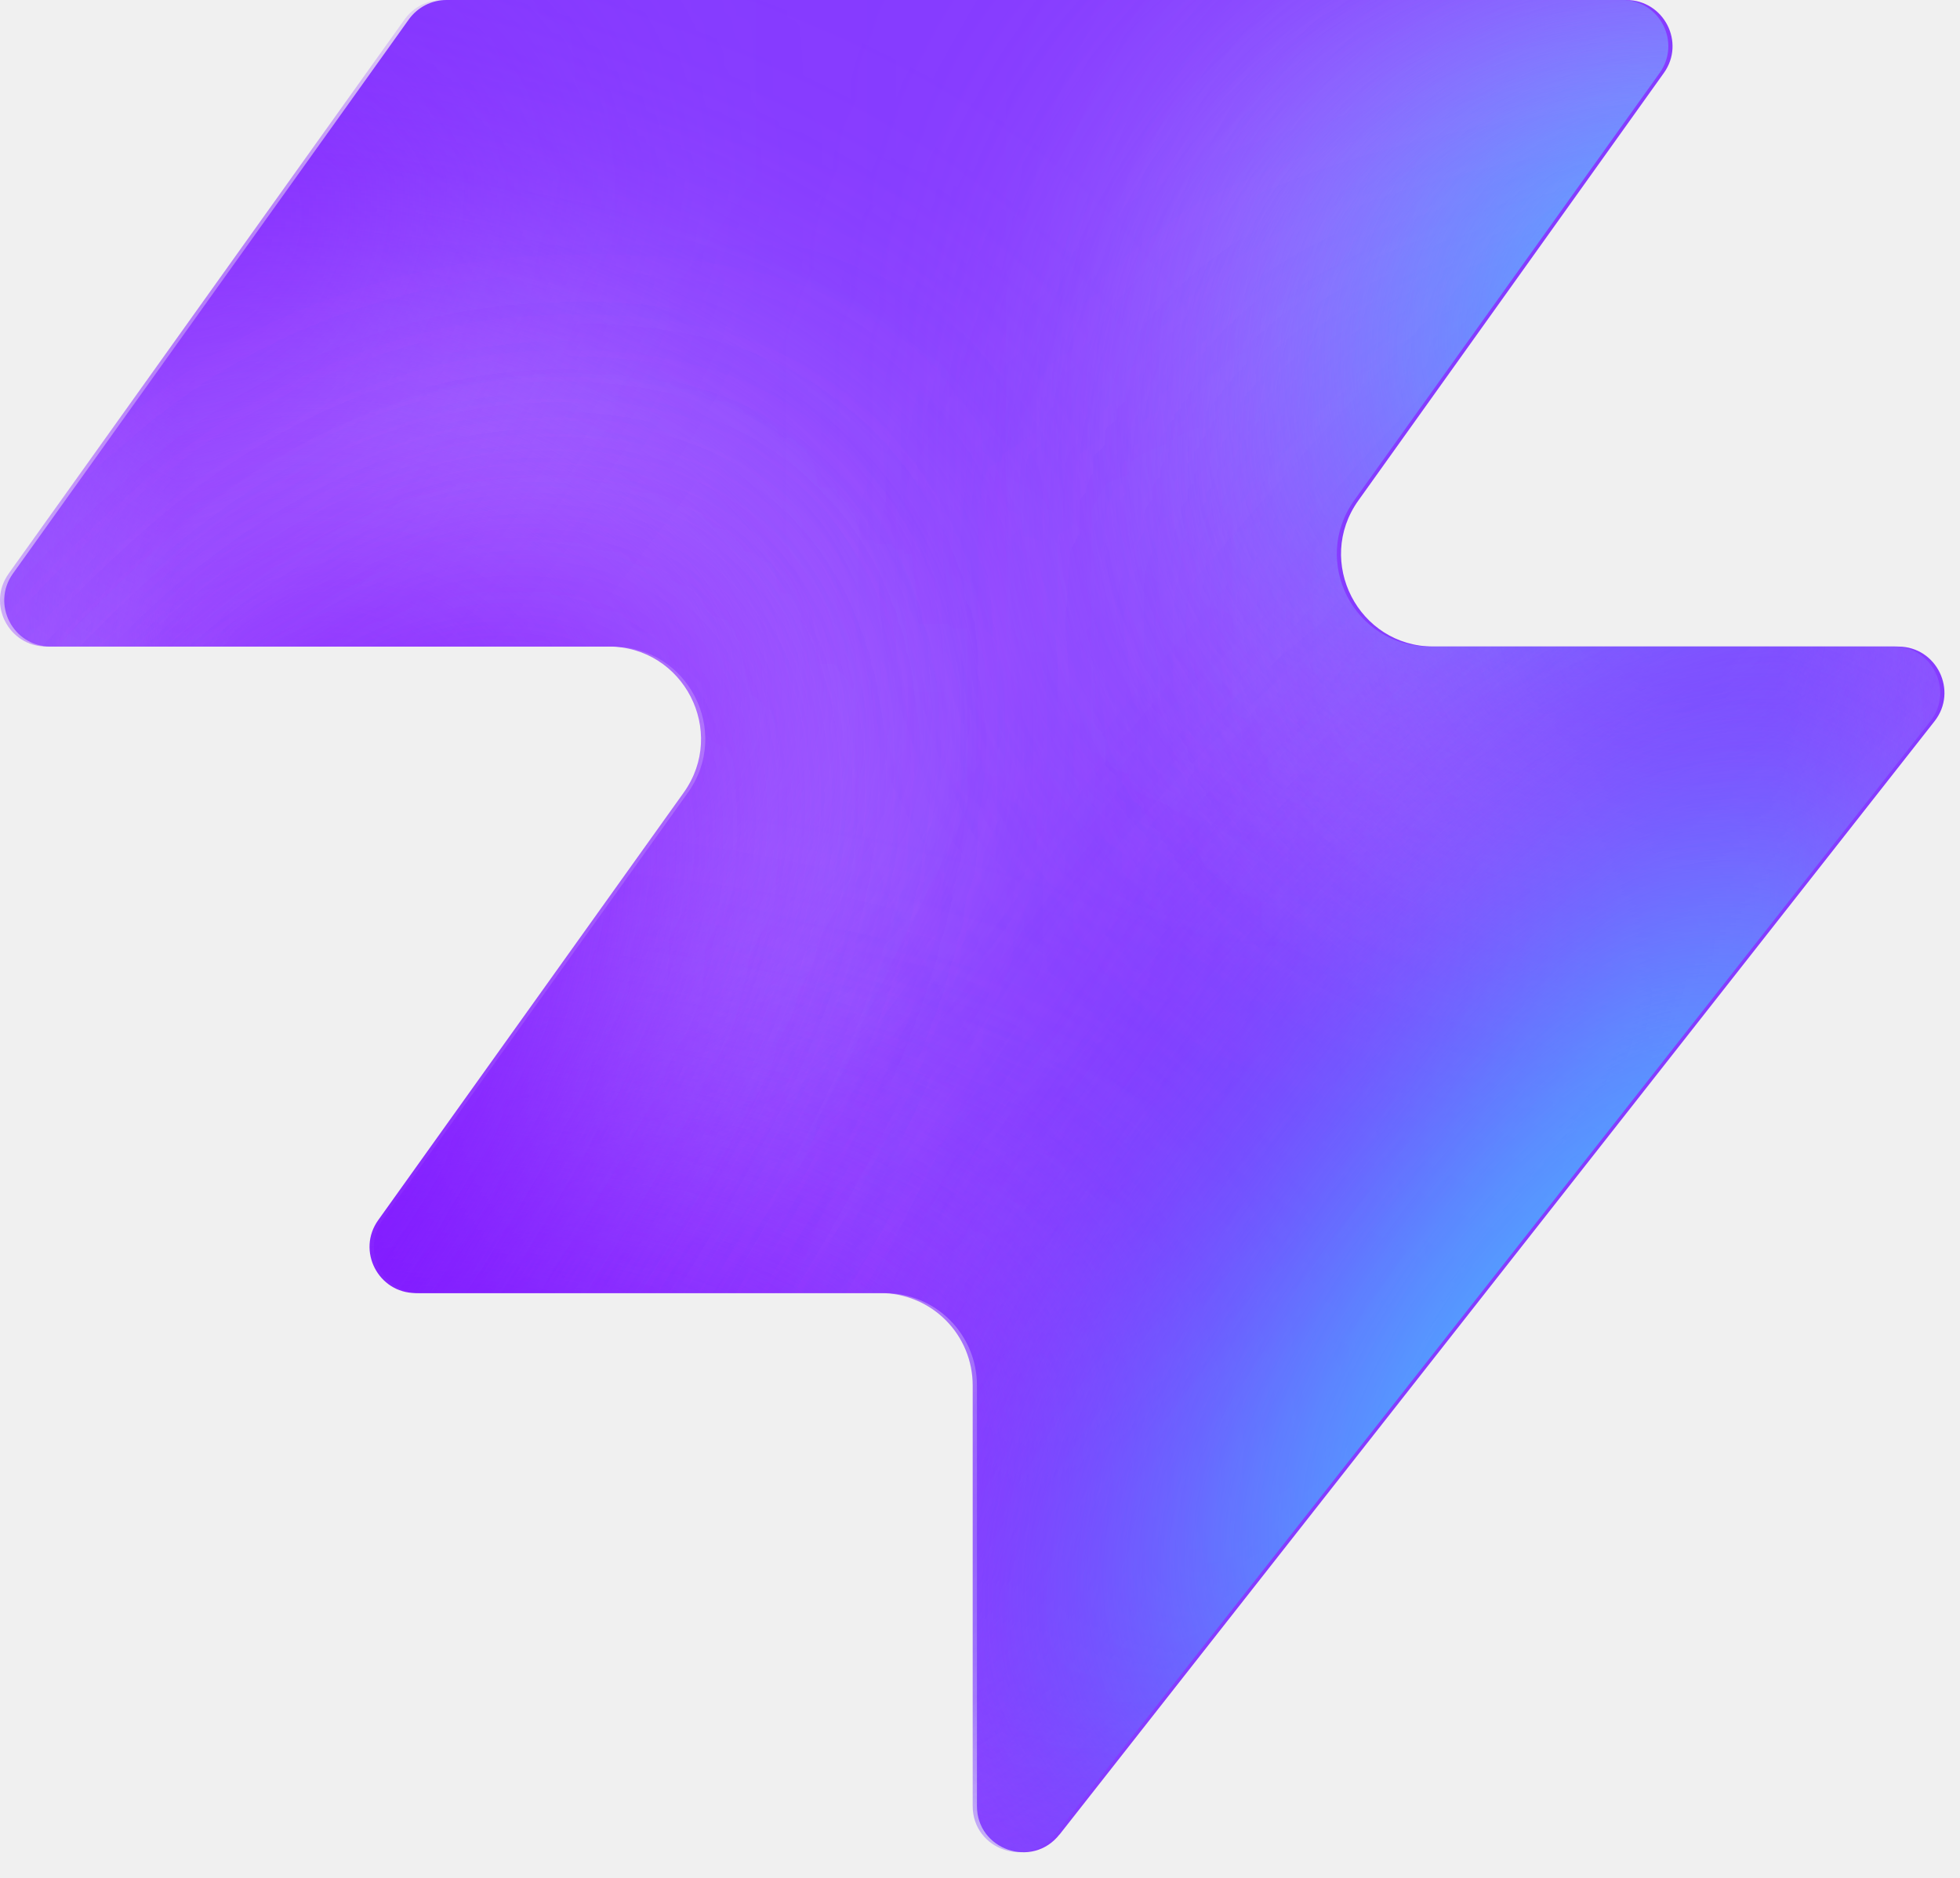
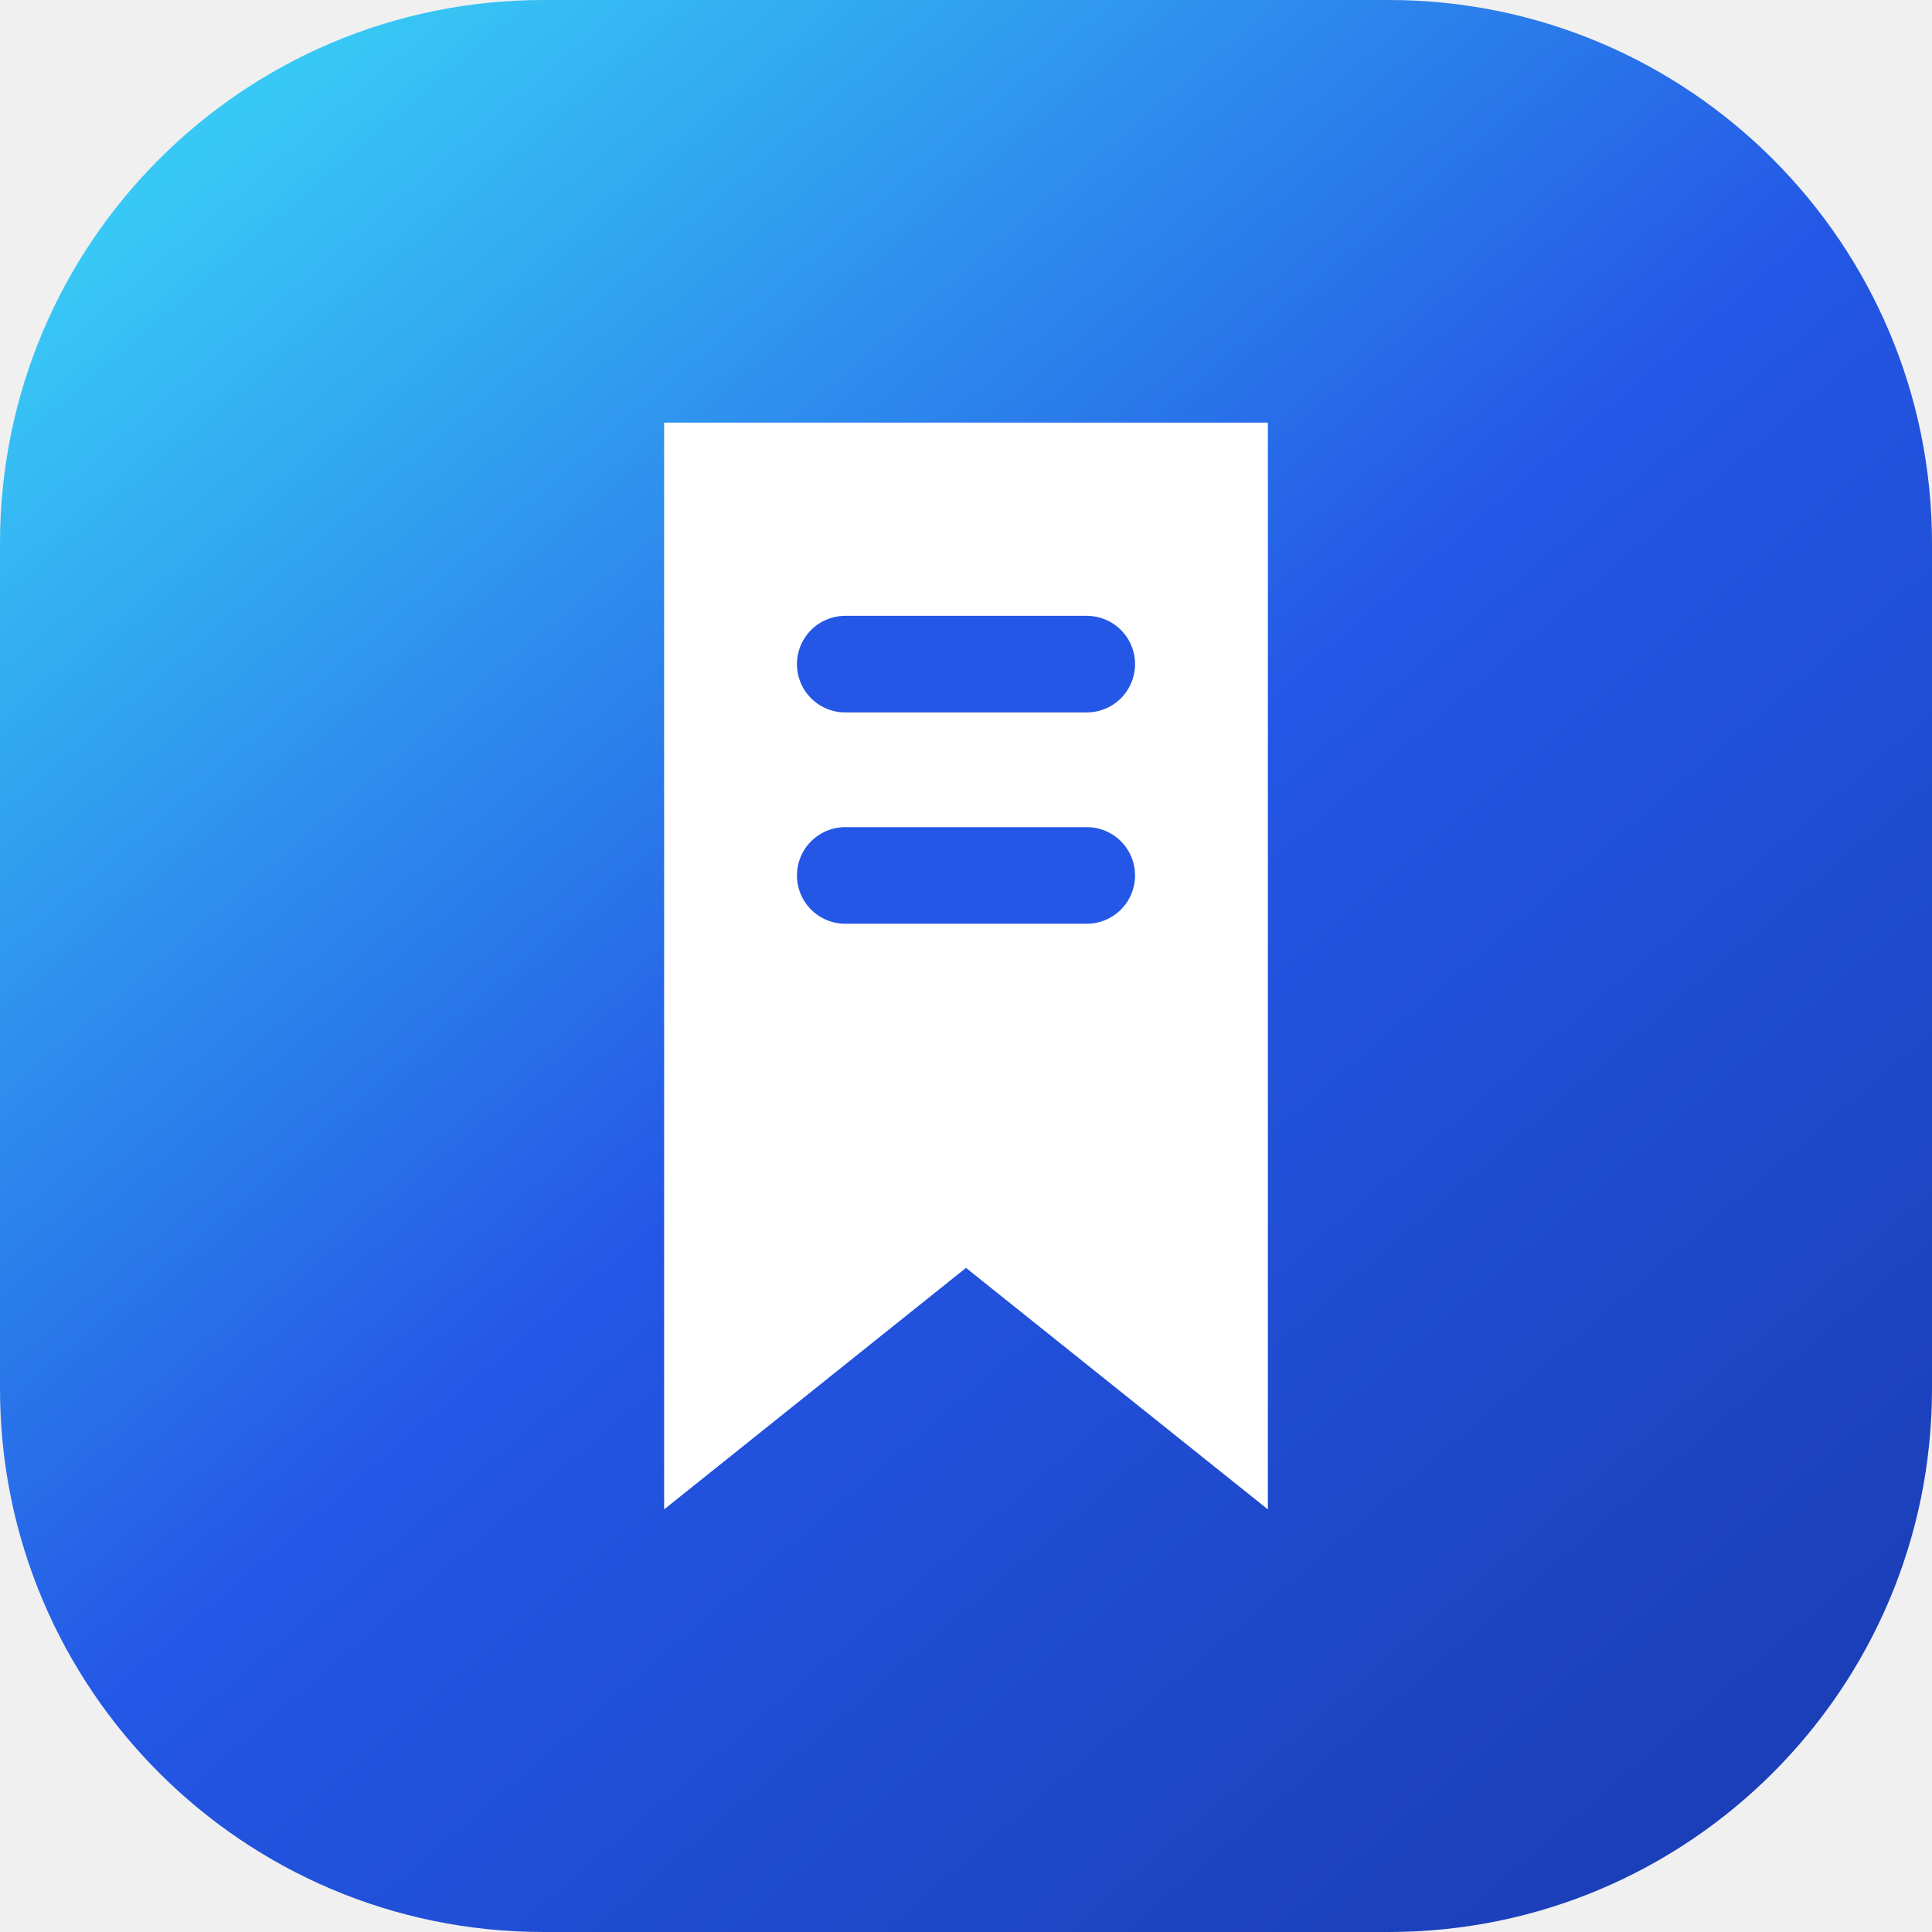
- <svg xmlns="http://www.w3.org/2000/svg" width="48" height="46" fill="none" viewBox="0 0 48 46">
-   <path fill="#863bff" d="M25.946 44.938c-.664.845-2.021.375-2.021-.698V33.937a2.26 2.26 0 0 0-2.262-2.262H10.287c-.92 0-1.456-1.04-.92-1.788l7.48-10.471c1.07-1.497 0-3.578-1.842-3.578H1.237c-.92 0-1.456-1.04-.92-1.788L10.013.474c.214-.297.556-.474.92-.474h28.894c.92 0 1.456 1.04.92 1.788l-7.48 10.471c-1.07 1.498 0 3.579 1.842 3.579h11.377c.943 0 1.473 1.088.89 1.83L25.947 44.94z" style="fill:#863bff;fill:color(display-p3 .525 .23 1);fill-opacity:1" />
-   <mask id="a" width="48" height="46" x="0" y="0" maskUnits="userSpaceOnUse" style="mask-type:alpha">
-     <path fill="#000" d="M25.842 44.938c-.664.844-2.021.375-2.021-.698V33.937a2.26 2.26 0 0 0-2.262-2.262H10.183c-.92 0-1.456-1.04-.92-1.788l7.48-10.471c1.07-1.498 0-3.579-1.842-3.579H1.133c-.92 0-1.456-1.04-.92-1.787L9.91.473c.214-.297.556-.474.92-.474h28.894c.92 0 1.456 1.04.92 1.788l-7.48 10.471c-1.07 1.498 0 3.578 1.842 3.578h11.377c.943 0 1.473 1.088.89 1.832L25.843 44.94z" style="fill:#000;fill-opacity:1" />
-   </mask>
-   <g mask="url(#a)">
-     <g filter="url(#b)">
-       <ellipse cx="5.508" cy="14.704" fill="#ede6ff" rx="5.508" ry="14.704" style="fill:#ede6ff;fill:color(display-p3 .927 .903 1);fill-opacity:1" transform="matrix(.00324 1 1 -.00324 -4.47 31.516)" />
-     </g>
-     <g filter="url(#c)">
-       <ellipse cx="10.399" cy="29.851" fill="#ede6ff" rx="10.399" ry="29.851" style="fill:#ede6ff;fill:color(display-p3 .927 .903 1);fill-opacity:1" transform="matrix(.00324 1 1 -.00324 -39.328 7.883)" />
-     </g>
-     <g filter="url(#d)">
-       <ellipse cx="5.508" cy="30.487" fill="#7e14ff" rx="5.508" ry="30.487" style="fill:#7e14ff;fill:color(display-p3 .492 .077 1);fill-opacity:1" transform="rotate(89.814 -25.913 -14.639)scale(1 -1)" />
-     </g>
-     <g filter="url(#e)">
-       <ellipse cx="5.508" cy="30.599" fill="#7e14ff" rx="5.508" ry="30.599" style="fill:#7e14ff;fill:color(display-p3 .492 .077 1);fill-opacity:1" transform="rotate(89.814 -32.644 -3.334)scale(1 -1)" />
-     </g>
-     <g filter="url(#f)">
-       <ellipse cx="5.508" cy="30.599" fill="#7e14ff" rx="5.508" ry="30.599" style="fill:#7e14ff;fill:color(display-p3 .492 .077 1);fill-opacity:1" transform="matrix(.00324 1 1 -.00324 -34.34 30.47)" />
-     </g>
-     <g filter="url(#g)">
-       <ellipse cx="14.072" cy="22.078" fill="#ede6ff" rx="14.072" ry="22.078" style="fill:#ede6ff;fill:color(display-p3 .927 .903 1);fill-opacity:1" transform="rotate(93.35 24.506 48.493)scale(-1 1)" />
-     </g>
-     <g filter="url(#h)">
-       <ellipse cx="3.47" cy="21.501" fill="#7e14ff" rx="3.47" ry="21.501" style="fill:#7e14ff;fill:color(display-p3 .492 .077 1);fill-opacity:1" transform="rotate(89.009 28.708 47.59)scale(-1 1)" />
-     </g>
-     <g filter="url(#i)">
-       <ellipse cx="3.47" cy="21.501" fill="#7e14ff" rx="3.47" ry="21.501" style="fill:#7e14ff;fill:color(display-p3 .492 .077 1);fill-opacity:1" transform="rotate(89.009 28.708 47.59)scale(-1 1)" />
-     </g>
-     <g filter="url(#j)">
-       <ellipse cx=".387" cy="8.972" fill="#7e14ff" rx="4.407" ry="29.108" style="fill:#7e14ff;fill:color(display-p3 .492 .077 1);fill-opacity:1" transform="rotate(39.51 .387 8.972)" />
-     </g>
-     <g filter="url(#k)">
-       <ellipse cx="47.523" cy="-6.092" fill="#7e14ff" rx="4.407" ry="29.108" style="fill:#7e14ff;fill:color(display-p3 .492 .077 1);fill-opacity:1" transform="rotate(37.892 47.523 -6.092)" />
-     </g>
-     <g filter="url(#l)">
-       <ellipse cx="41.412" cy="6.333" fill="#47bfff" rx="5.971" ry="9.665" style="fill:#47bfff;fill:color(display-p3 .28 .748 1);fill-opacity:1" transform="rotate(37.892 41.412 6.333)" />
-     </g>
-     <g filter="url(#m)">
-       <ellipse cx="-1.879" cy="38.332" fill="#7e14ff" rx="4.407" ry="29.108" style="fill:#7e14ff;fill:color(display-p3 .492 .077 1);fill-opacity:1" transform="rotate(37.892 -1.88 38.332)" />
-     </g>
-     <g filter="url(#n)">
-       <ellipse cx="-1.879" cy="38.332" fill="#7e14ff" rx="4.407" ry="29.108" style="fill:#7e14ff;fill:color(display-p3 .492 .077 1);fill-opacity:1" transform="rotate(37.892 -1.88 38.332)" />
-     </g>
-     <g filter="url(#o)">
-       <ellipse cx="35.651" cy="29.907" fill="#7e14ff" rx="4.407" ry="29.108" style="fill:#7e14ff;fill:color(display-p3 .492 .077 1);fill-opacity:1" transform="rotate(37.892 35.651 29.907)" />
-     </g>
-     <g filter="url(#p)">
-       <ellipse cx="38.418" cy="32.4" fill="#47bfff" rx="5.971" ry="15.297" style="fill:#47bfff;fill:color(display-p3 .28 .748 1);fill-opacity:1" transform="rotate(37.892 38.418 32.4)" />
-     </g>
-   </g>
+ <svg xmlns="http://www.w3.org/2000/svg" width="32" height="32" viewBox="0 0 32 32">
  <defs>
-     <filter id="b" width="60.045" height="41.654" x="-19.77" y="16.149" color-interpolation-filters="sRGB" filterUnits="userSpaceOnUse">
-       <feFlood flood-opacity="0" result="BackgroundImageFix" />
-       <feBlend in="SourceGraphic" in2="BackgroundImageFix" result="shape" />
-       <feGaussianBlur result="effect1_foregroundBlur_2002_17158" stdDeviation="7.659" />
-     </filter>
-     <filter id="c" width="90.34" height="51.437" x="-54.613" y="-7.533" color-interpolation-filters="sRGB" filterUnits="userSpaceOnUse">
-       <feFlood flood-opacity="0" result="BackgroundImageFix" />
-       <feBlend in="SourceGraphic" in2="BackgroundImageFix" result="shape" />
-       <feGaussianBlur result="effect1_foregroundBlur_2002_17158" stdDeviation="7.659" />
-     </filter>
-     <filter id="d" width="79.355" height="29.4" x="-49.64" y="2.03" color-interpolation-filters="sRGB" filterUnits="userSpaceOnUse">
-       <feFlood flood-opacity="0" result="BackgroundImageFix" />
-       <feBlend in="SourceGraphic" in2="BackgroundImageFix" result="shape" />
-       <feGaussianBlur result="effect1_foregroundBlur_2002_17158" stdDeviation="4.596" />
-     </filter>
-     <filter id="e" width="79.579" height="29.4" x="-45.045" y="20.029" color-interpolation-filters="sRGB" filterUnits="userSpaceOnUse">
-       <feFlood flood-opacity="0" result="BackgroundImageFix" />
-       <feBlend in="SourceGraphic" in2="BackgroundImageFix" result="shape" />
-       <feGaussianBlur result="effect1_foregroundBlur_2002_17158" stdDeviation="4.596" />
-     </filter>
-     <filter id="f" width="79.579" height="29.4" x="-43.513" y="21.178" color-interpolation-filters="sRGB" filterUnits="userSpaceOnUse">
-       <feFlood flood-opacity="0" result="BackgroundImageFix" />
-       <feBlend in="SourceGraphic" in2="BackgroundImageFix" result="shape" />
-       <feGaussianBlur result="effect1_foregroundBlur_2002_17158" stdDeviation="4.596" />
-     </filter>
-     <filter id="g" width="74.749" height="58.852" x="15.756" y="-17.901" color-interpolation-filters="sRGB" filterUnits="userSpaceOnUse">
-       <feFlood flood-opacity="0" result="BackgroundImageFix" />
-       <feBlend in="SourceGraphic" in2="BackgroundImageFix" result="shape" />
-       <feGaussianBlur result="effect1_foregroundBlur_2002_17158" stdDeviation="7.659" />
-     </filter>
-     <filter id="h" width="61.377" height="25.362" x="23.548" y="2.284" color-interpolation-filters="sRGB" filterUnits="userSpaceOnUse">
-       <feFlood flood-opacity="0" result="BackgroundImageFix" />
-       <feBlend in="SourceGraphic" in2="BackgroundImageFix" result="shape" />
-       <feGaussianBlur result="effect1_foregroundBlur_2002_17158" stdDeviation="4.596" />
-     </filter>
-     <filter id="i" width="61.377" height="25.362" x="23.548" y="2.284" color-interpolation-filters="sRGB" filterUnits="userSpaceOnUse">
-       <feFlood flood-opacity="0" result="BackgroundImageFix" />
-       <feBlend in="SourceGraphic" in2="BackgroundImageFix" result="shape" />
-       <feGaussianBlur result="effect1_foregroundBlur_2002_17158" stdDeviation="4.596" />
-     </filter>
-     <filter id="j" width="56.045" height="63.649" x="-27.636" y="-22.853" color-interpolation-filters="sRGB" filterUnits="userSpaceOnUse">
-       <feFlood flood-opacity="0" result="BackgroundImageFix" />
-       <feBlend in="SourceGraphic" in2="BackgroundImageFix" result="shape" />
-       <feGaussianBlur result="effect1_foregroundBlur_2002_17158" stdDeviation="4.596" />
-     </filter>
-     <filter id="k" width="54.814" height="64.646" x="20.116" y="-38.415" color-interpolation-filters="sRGB" filterUnits="userSpaceOnUse">
-       <feFlood flood-opacity="0" result="BackgroundImageFix" />
-       <feBlend in="SourceGraphic" in2="BackgroundImageFix" result="shape" />
-       <feGaussianBlur result="effect1_foregroundBlur_2002_17158" stdDeviation="4.596" />
-     </filter>
-     <filter id="l" width="33.541" height="35.313" x="24.641" y="-11.323" color-interpolation-filters="sRGB" filterUnits="userSpaceOnUse">
-       <feFlood flood-opacity="0" result="BackgroundImageFix" />
-       <feBlend in="SourceGraphic" in2="BackgroundImageFix" result="shape" />
-       <feGaussianBlur result="effect1_foregroundBlur_2002_17158" stdDeviation="4.596" />
-     </filter>
-     <filter id="m" width="54.814" height="64.646" x="-29.286" y="6.009" color-interpolation-filters="sRGB" filterUnits="userSpaceOnUse">
-       <feFlood flood-opacity="0" result="BackgroundImageFix" />
-       <feBlend in="SourceGraphic" in2="BackgroundImageFix" result="shape" />
-       <feGaussianBlur result="effect1_foregroundBlur_2002_17158" stdDeviation="4.596" />
-     </filter>
-     <filter id="n" width="54.814" height="64.646" x="-29.286" y="6.009" color-interpolation-filters="sRGB" filterUnits="userSpaceOnUse">
-       <feFlood flood-opacity="0" result="BackgroundImageFix" />
-       <feBlend in="SourceGraphic" in2="BackgroundImageFix" result="shape" />
-       <feGaussianBlur result="effect1_foregroundBlur_2002_17158" stdDeviation="4.596" />
-     </filter>
-     <filter id="o" width="54.814" height="64.646" x="8.244" y="-2.416" color-interpolation-filters="sRGB" filterUnits="userSpaceOnUse">
-       <feFlood flood-opacity="0" result="BackgroundImageFix" />
-       <feBlend in="SourceGraphic" in2="BackgroundImageFix" result="shape" />
-       <feGaussianBlur result="effect1_foregroundBlur_2002_17158" stdDeviation="4.596" />
-     </filter>
-     <filter id="p" width="39.409" height="43.623" x="18.713" y="10.588" color-interpolation-filters="sRGB" filterUnits="userSpaceOnUse">
-       <feFlood flood-opacity="0" result="BackgroundImageFix" />
-       <feBlend in="SourceGraphic" in2="BackgroundImageFix" result="shape" />
-       <feGaussianBlur result="effect1_foregroundBlur_2002_17158" stdDeviation="4.596" />
-     </filter>
+     <linearGradient id="g" x1="4" y1="2" x2="28" y2="30" gradientUnits="userSpaceOnUse">
+       <stop offset="0" stop-color="#38C8F5" />
+       <stop offset="0.5" stop-color="#2457E6" />
+       <stop offset="1" stop-color="#1B3FB8" />
+     </linearGradient>
  </defs>
+   <rect width="32" height="32" rx="9" fill="url(#g)" />
+   <path d="M11 7h10v18l-5-4-5 4z" fill="#FFFFFF" />
+   <path d="M14 11h4M14 14.5h4" stroke="#2457E6" stroke-width="1.6" stroke-linecap="round" />
</svg>
